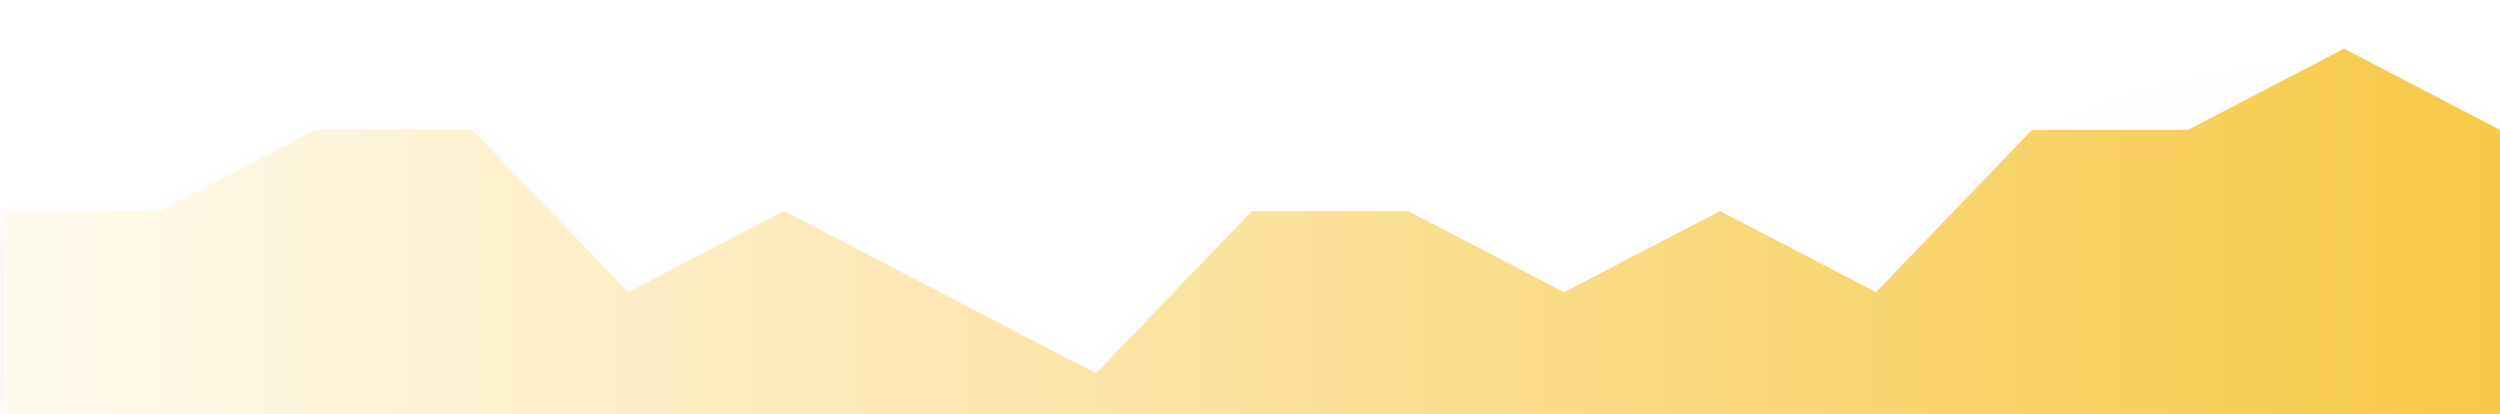
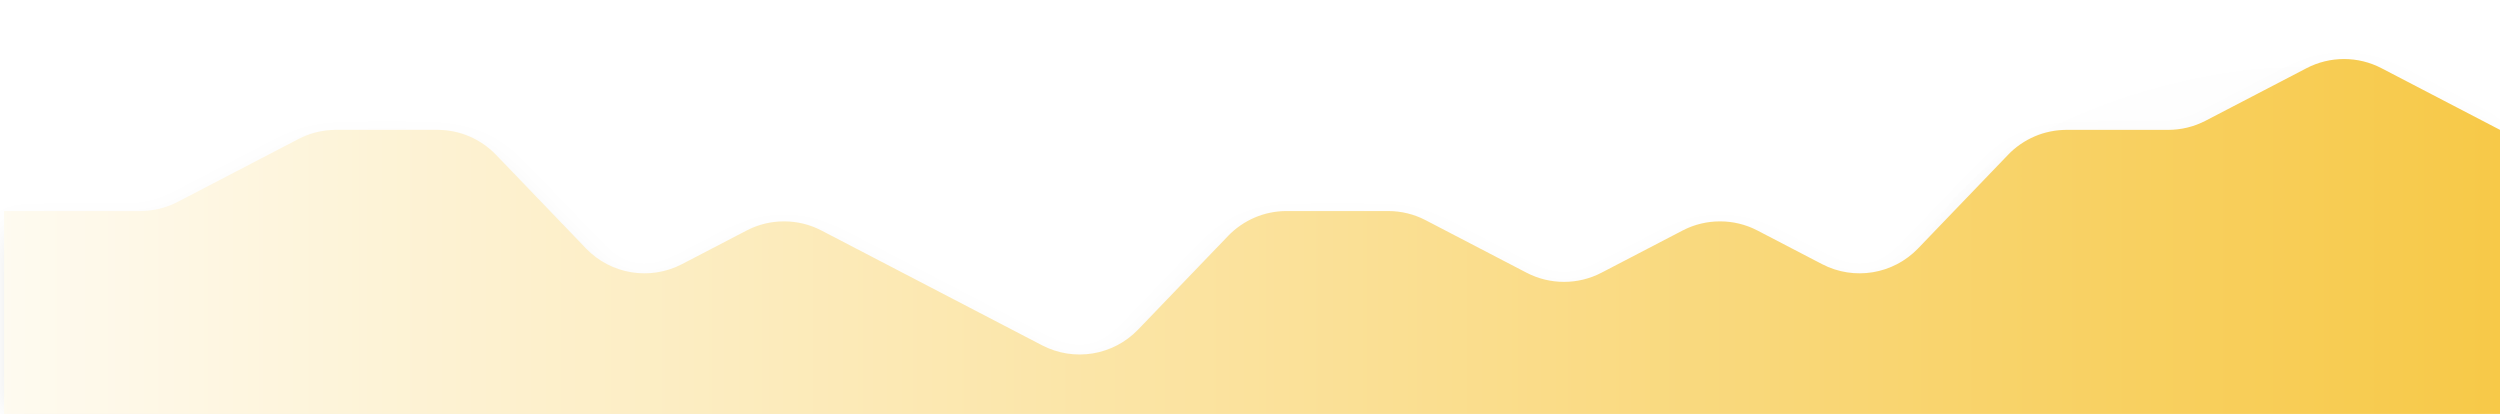
<svg xmlns="http://www.w3.org/2000/svg" width="308" height="51" viewBox="0 0 308 51" fill="none">
  <g filter="url(#filter0_dd_1305_5046)">
-     <path d="M0.5 26H19.719L38.938 16H58.156L77.375 36L96.594 26L115.812 36L135.031 46L154.25 26H173.469L192.687 36L211.906 26L231.125 36L250.344 16H269.562L288.781 6L308 16V51H0.5V26Z" fill="url(#paint0_linear_1305_5046)" />
+     <path d="M0.5 26H17.273C18.88 26 20.463 25.613 21.889 24.871L36.768 17.129C38.193 16.387 39.776 16 41.383 16H53.897C56.618 16 59.222 17.109 61.107 19.071L72.189 30.603C75.263 33.803 80.079 34.593 84.015 32.545L91.978 28.402C94.871 26.896 98.316 26.896 101.21 28.402L115.812 36L128.391 42.545C132.328 44.593 137.143 43.802 140.218 40.603L151.299 29.071C153.184 27.109 155.788 26 158.509 26H171.023C172.63 26 174.213 26.387 175.639 27.129L188.072 33.598C190.965 35.104 194.41 35.104 197.303 33.598L207.29 28.402C210.184 26.896 213.629 26.896 216.522 28.402L224.485 32.545C228.421 34.593 233.237 33.802 236.311 30.603L247.393 19.071C249.278 17.109 251.882 16 254.603 16H267.117C268.723 16 270.307 15.613 271.732 14.871L284.165 8.402C287.059 6.896 290.504 6.896 293.397 8.402L308 16V51H0.5V26Z" fill="url(#paint0_linear_1305_5046)" />
  </g>
  <defs>
-     <filter id="filter0_dd_1305_5046" x="-35.5" y="-6" width="379.5" height="117" filterUnits="userSpaceOnUse" color-interpolation-filters="sRGB">
+     <filter id="filter0_dd_1305_5046" x="-35.5" y="-4.727" width="379.5" height="115.727" filterUnits="userSpaceOnUse" color-interpolation-filters="sRGB">
      <feFlood flood-opacity="0" result="BackgroundImageFix" />
      <feColorMatrix in="SourceAlpha" type="matrix" values="0 0 0 0 0 0 0 0 0 0 0 0 0 0 0 0 0 0 127 0" result="hardAlpha" />
      <feOffset dy="24" />
      <feGaussianBlur stdDeviation="18" />
      <feColorMatrix type="matrix" values="0 0 0 0 0 0 0 0 0 0 0 0 0 0 0 0 0 0 0.04 0" />
      <feBlend mode="normal" in2="BackgroundImageFix" result="effect1_dropShadow_1305_5046" />
      <feColorMatrix in="SourceAlpha" type="matrix" values="0 0 0 0 0 0 0 0 0 0 0 0 0 0 0 0 0 0 127 0" result="hardAlpha" />
      <feOffset dy="3" />
      <feGaussianBlur stdDeviation="2" />
      <feColorMatrix type="matrix" values="0 0 0 0 0 0 0 0 0 0 0 0 0 0 0 0 0 0 0.1 0" />
      <feBlend mode="normal" in2="effect1_dropShadow_1305_5046" result="effect2_dropShadow_1305_5046" />
      <feBlend mode="normal" in="SourceGraphic" in2="effect2_dropShadow_1305_5046" result="shape" />
    </filter>
    <linearGradient id="paint0_linear_1305_5046" x1="308" y1="24" x2="-27.083" y2="24" gradientUnits="userSpaceOnUse">
      <stop stop-color="#F7C948" />
      <stop offset="1" stop-color="white" />
    </linearGradient>
  </defs>
</svg>
